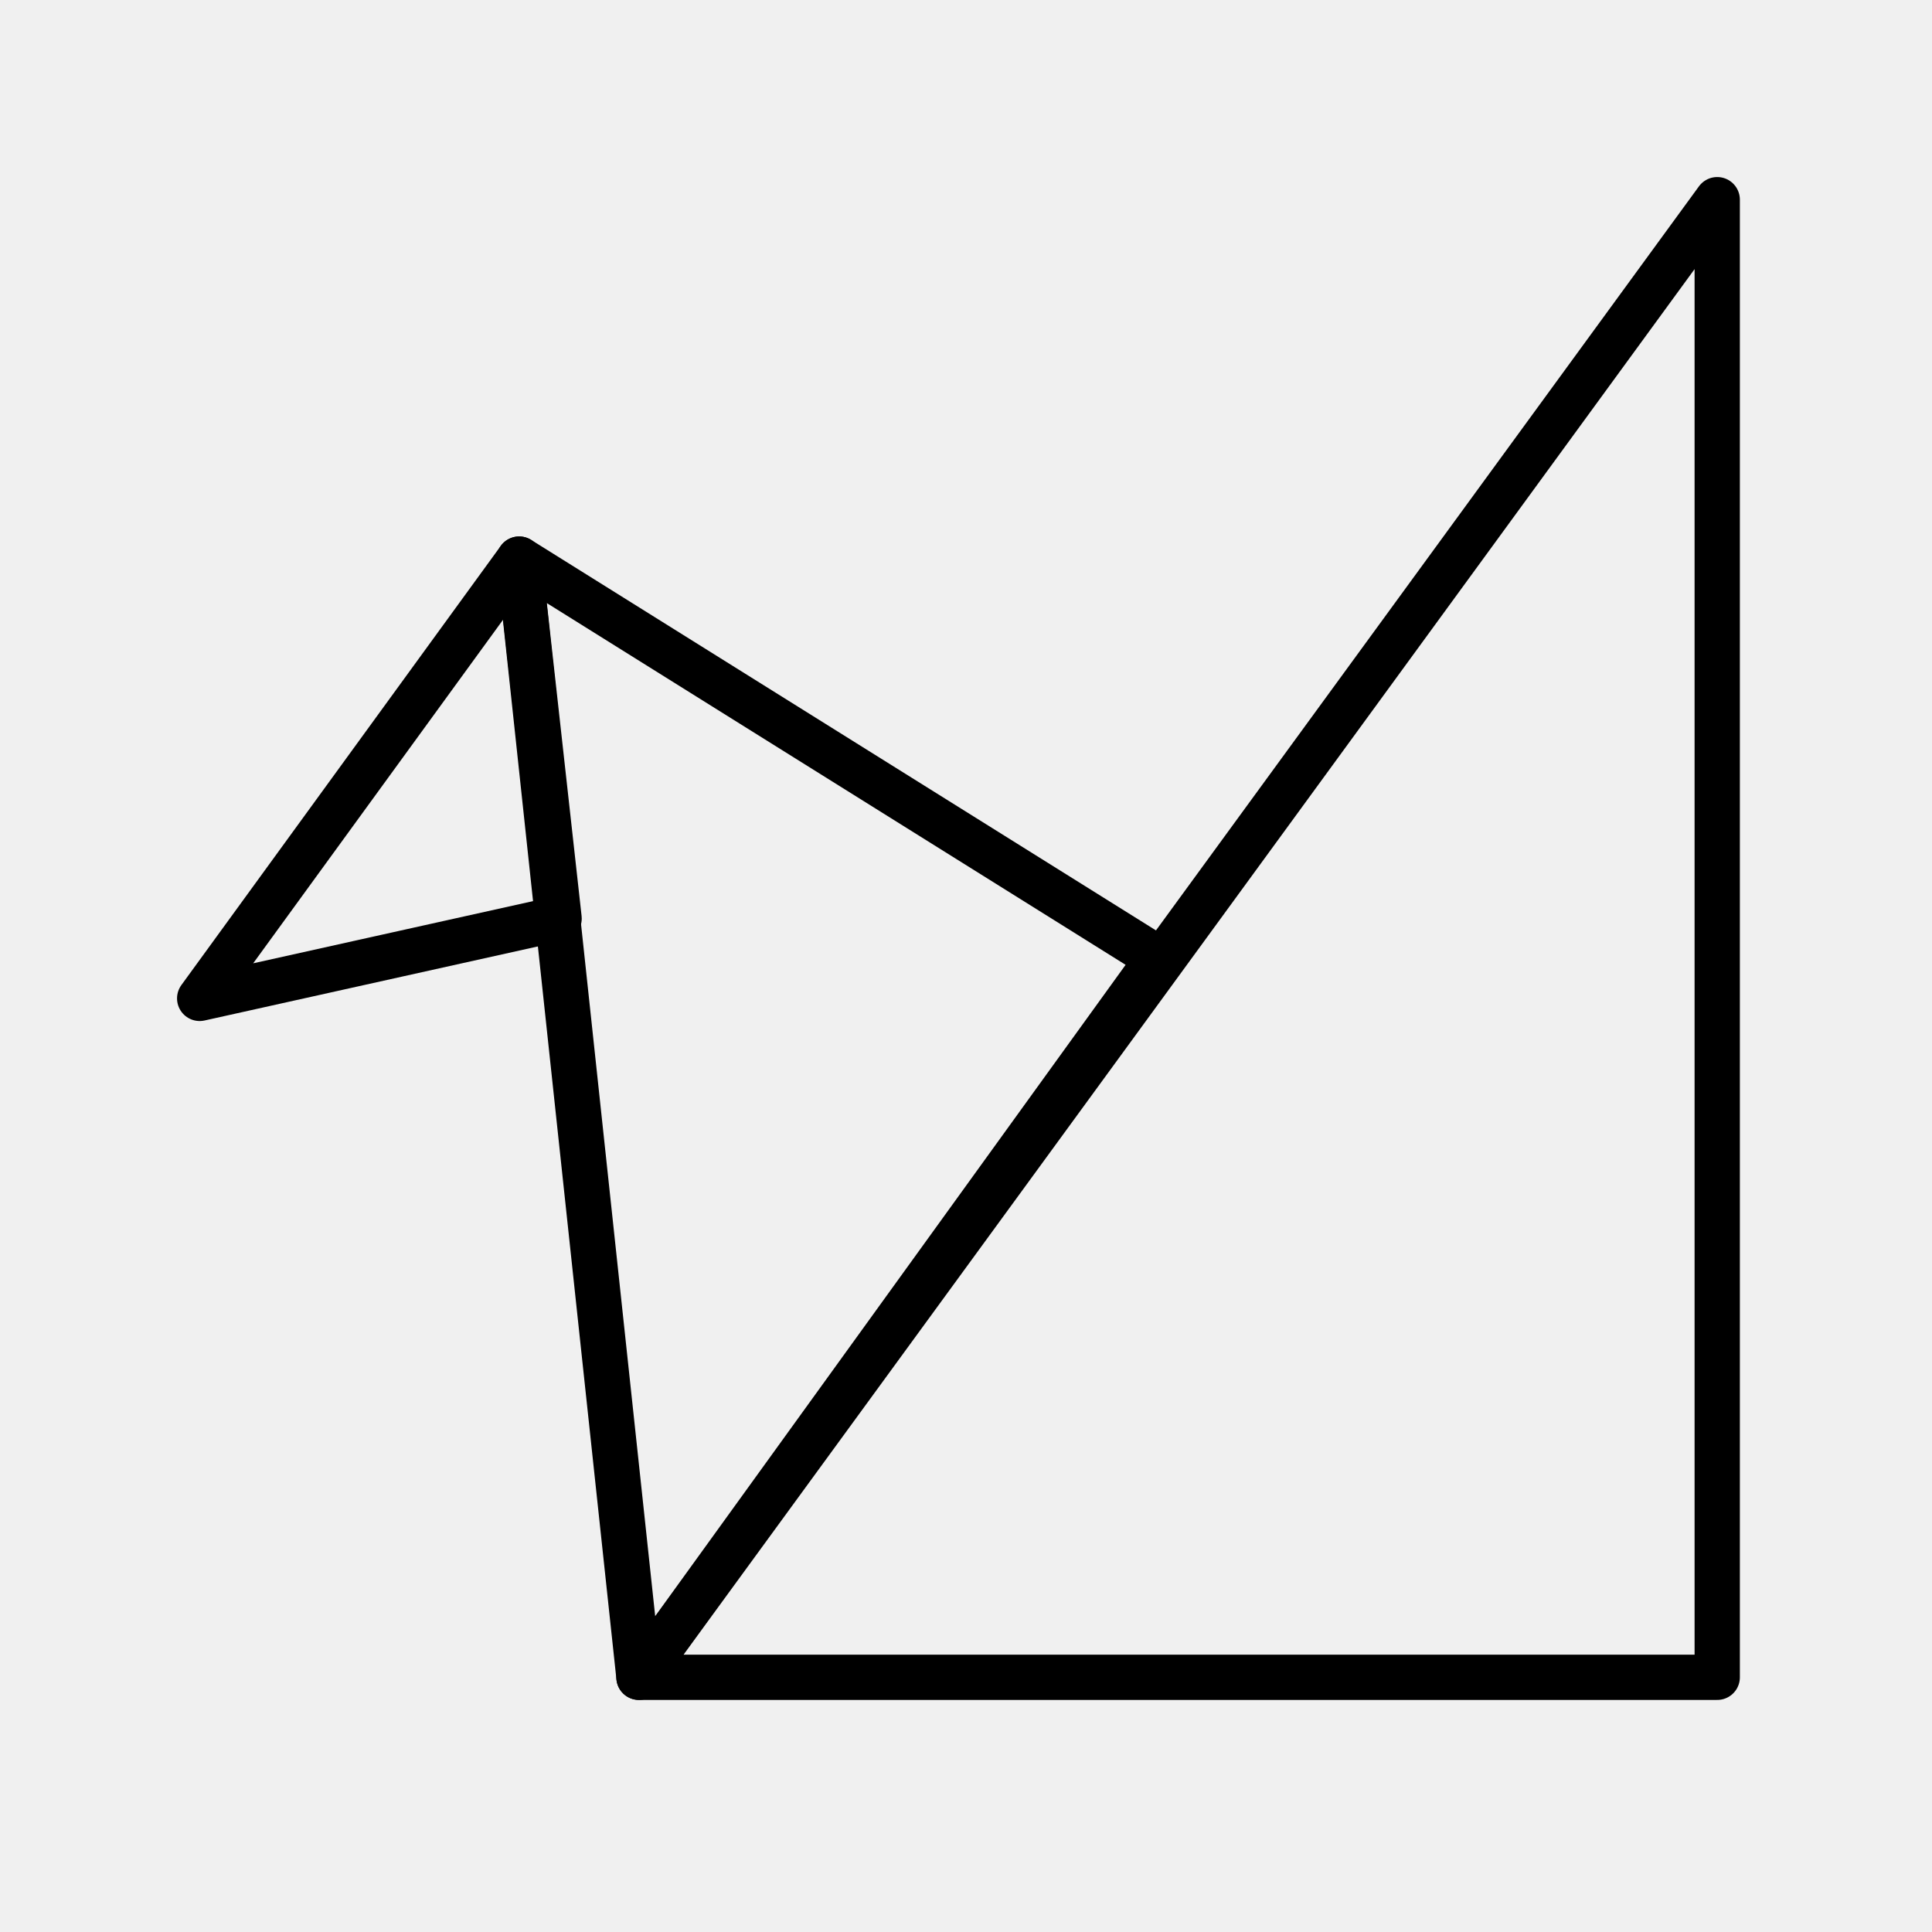
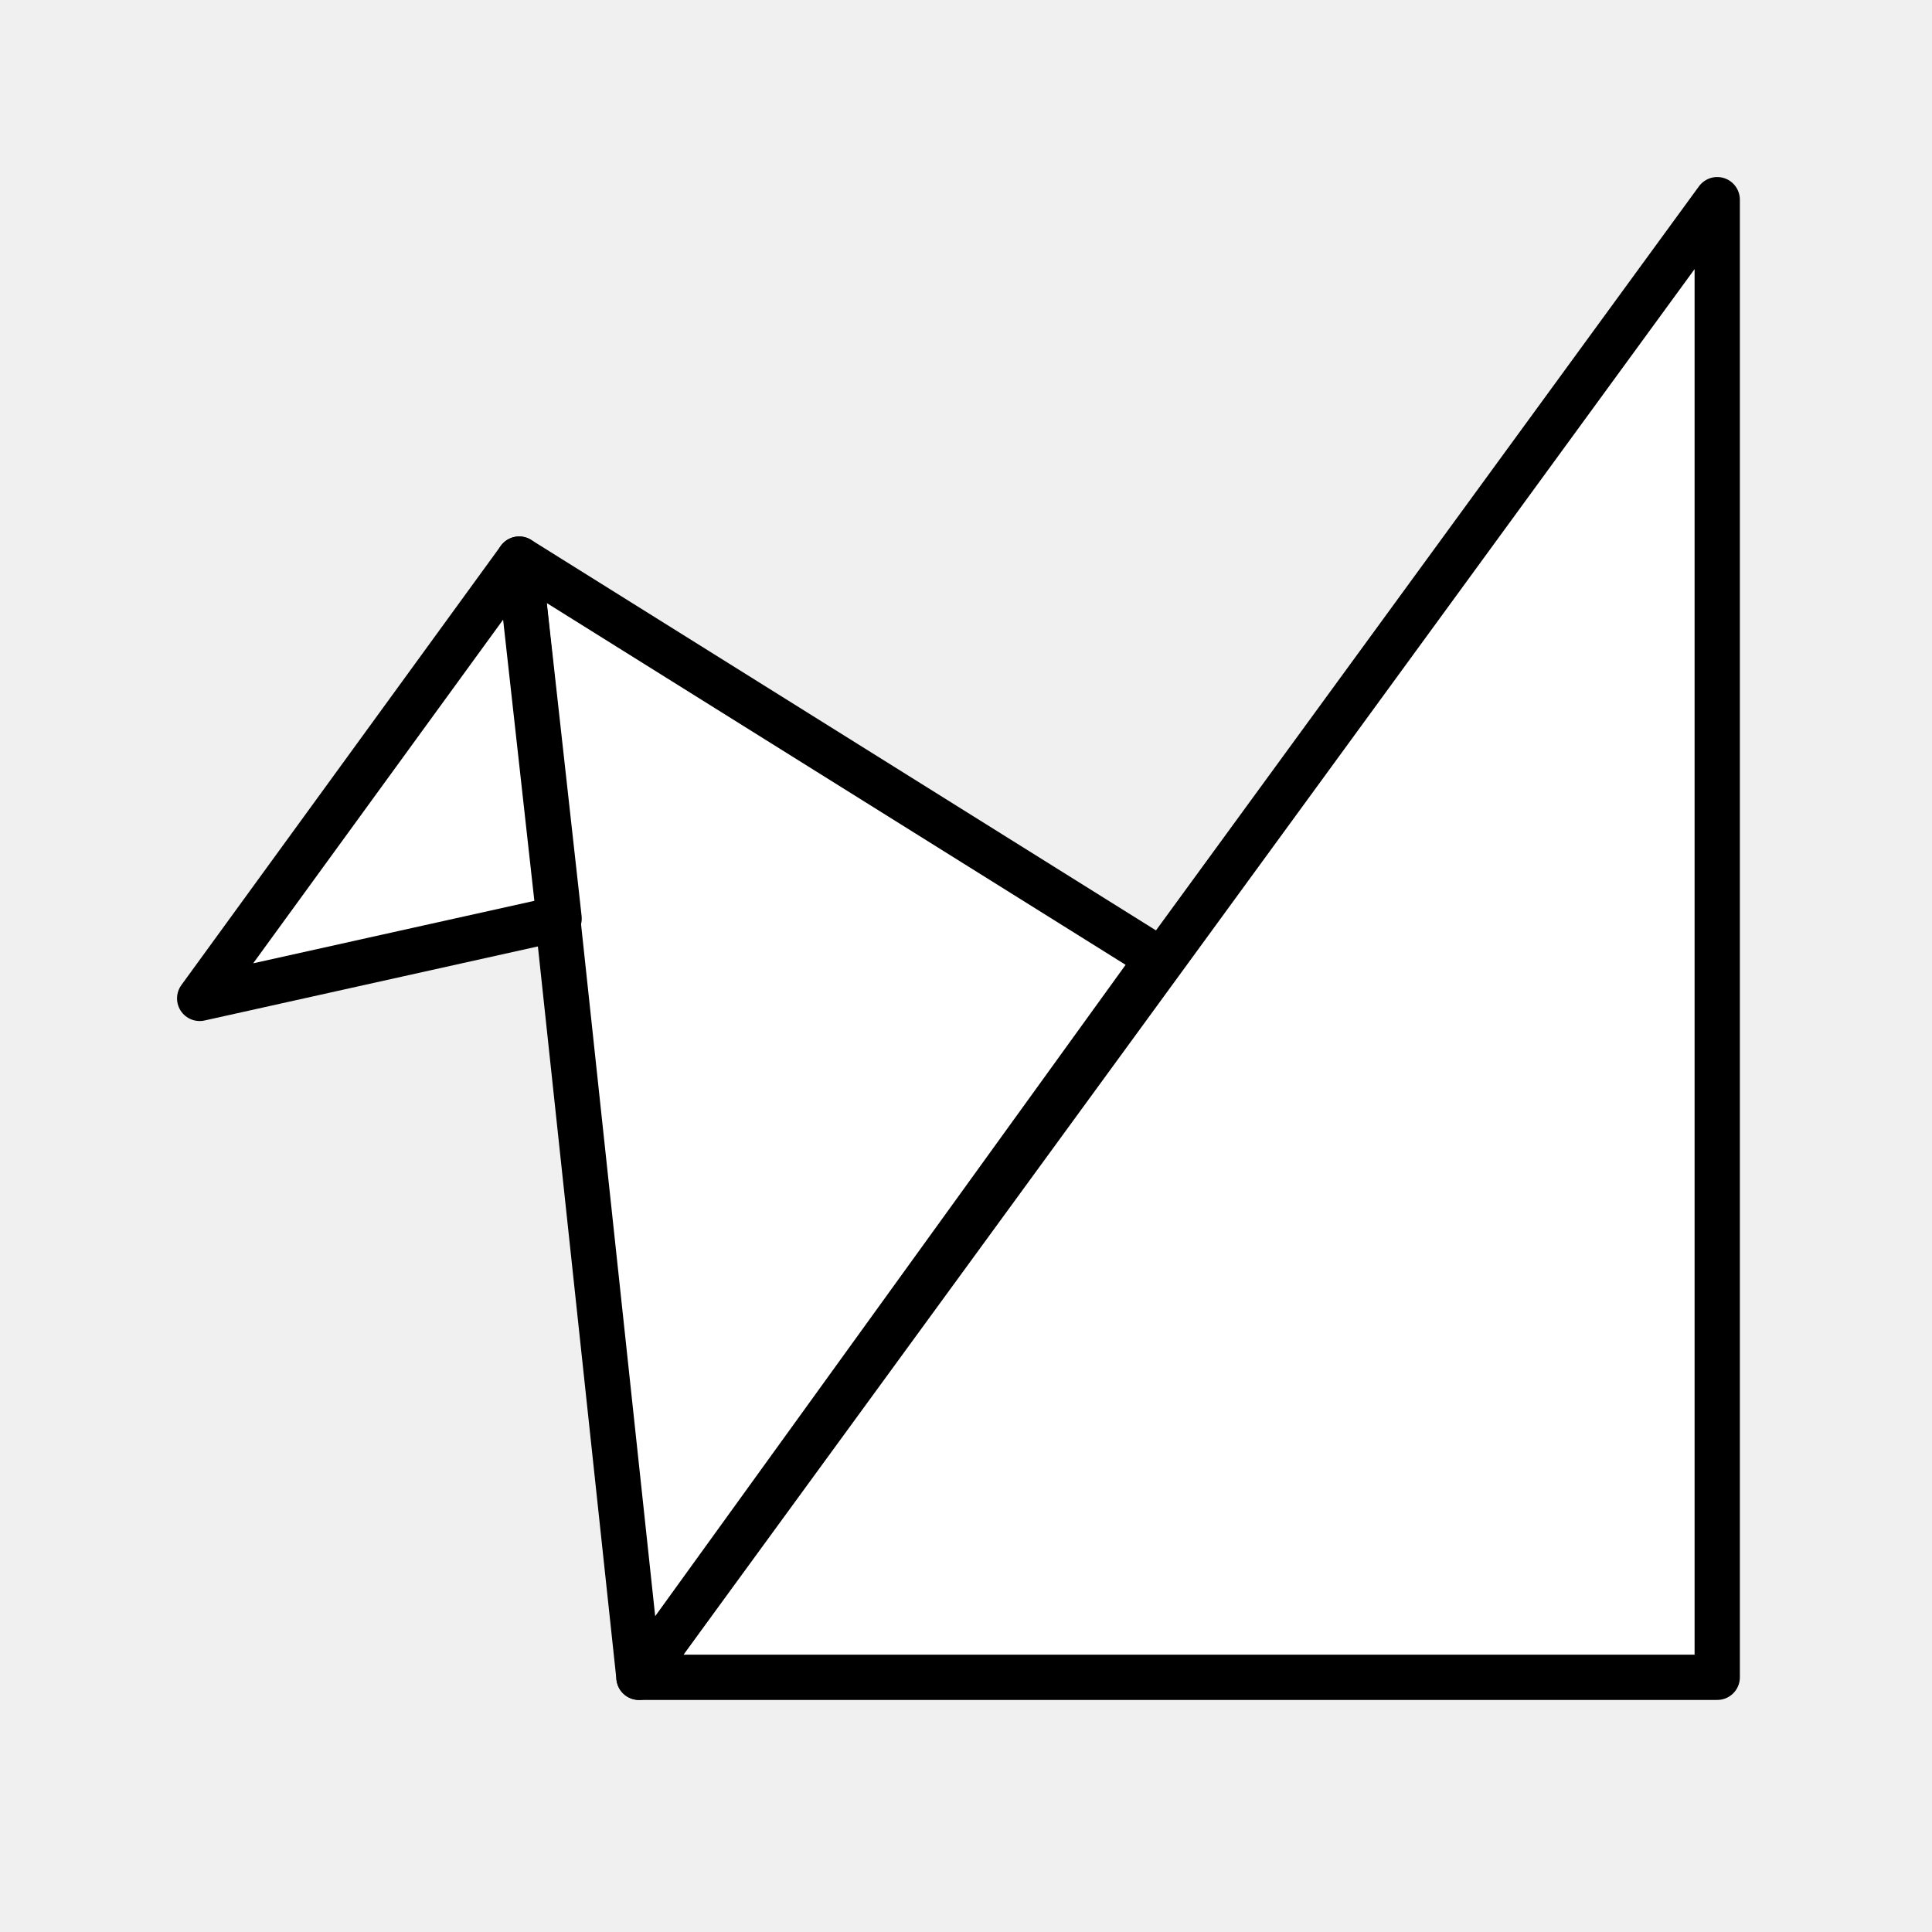
<svg xmlns="http://www.w3.org/2000/svg" id="svg8" version="1.1" viewBox="0 0 210 297" height="64" width="64">
  <defs id="defs2" />
  <g id="layer1">
-     <path id="path835" d="M 54.727,257.845 H 220.484 V 30.696 Z" style="fill:none;stroke:#000000;stroke-width:6.961;stroke-linecap:round;stroke-linejoin:round;stroke-opacity:1;stroke-miterlimit:4;stroke-dasharray:none;paint-order:normal" />
-     <path id="path865" d="M 54.727,257.845 36.309,85.948 l 98.227,61.392 z" style="fill:none;stroke:#000000;stroke-width:6.961;stroke-linecap:butt;stroke-linejoin:round;stroke-opacity:1;stroke-miterlimit:4;stroke-dasharray:none" />
-     <path id="path867" d="M 36.309,85.948 42.448,141.201 -12.804,153.479 Z" style="fill:none;stroke:#000000;stroke-width:6.961;stroke-linecap:butt;stroke-linejoin:round;stroke-opacity:1;stroke-miterlimit:4;stroke-dasharray:none" />
+     <path id="path835" d="M 54.727,257.845 H 220.484 V 30.696 Z" style="fill:#ffffff;stroke:#000000;stroke-width:6.961;stroke-linecap:round;stroke-linejoin:round;stroke-opacity:1;stroke-miterlimit:4;stroke-dasharray:none;paint-order:normal" />
+     <path id="path865" d="M 54.727,257.845 36.309,85.948 l 98.227,61.392 z" style="fill:#ffffff;stroke:#000000;stroke-width:6.961;stroke-linecap:butt;stroke-linejoin:round;stroke-opacity:1;stroke-miterlimit:4;stroke-dasharray:none" />
+     <path id="path867" d="M 36.309,85.948 42.448,141.201 -12.804,153.479 Z" style="fill:#ffffff;stroke:#000000;stroke-width:6.961;stroke-linecap:butt;stroke-linejoin:round;stroke-opacity:1;stroke-miterlimit:4;stroke-dasharray:none" />
  </g>
</svg>
